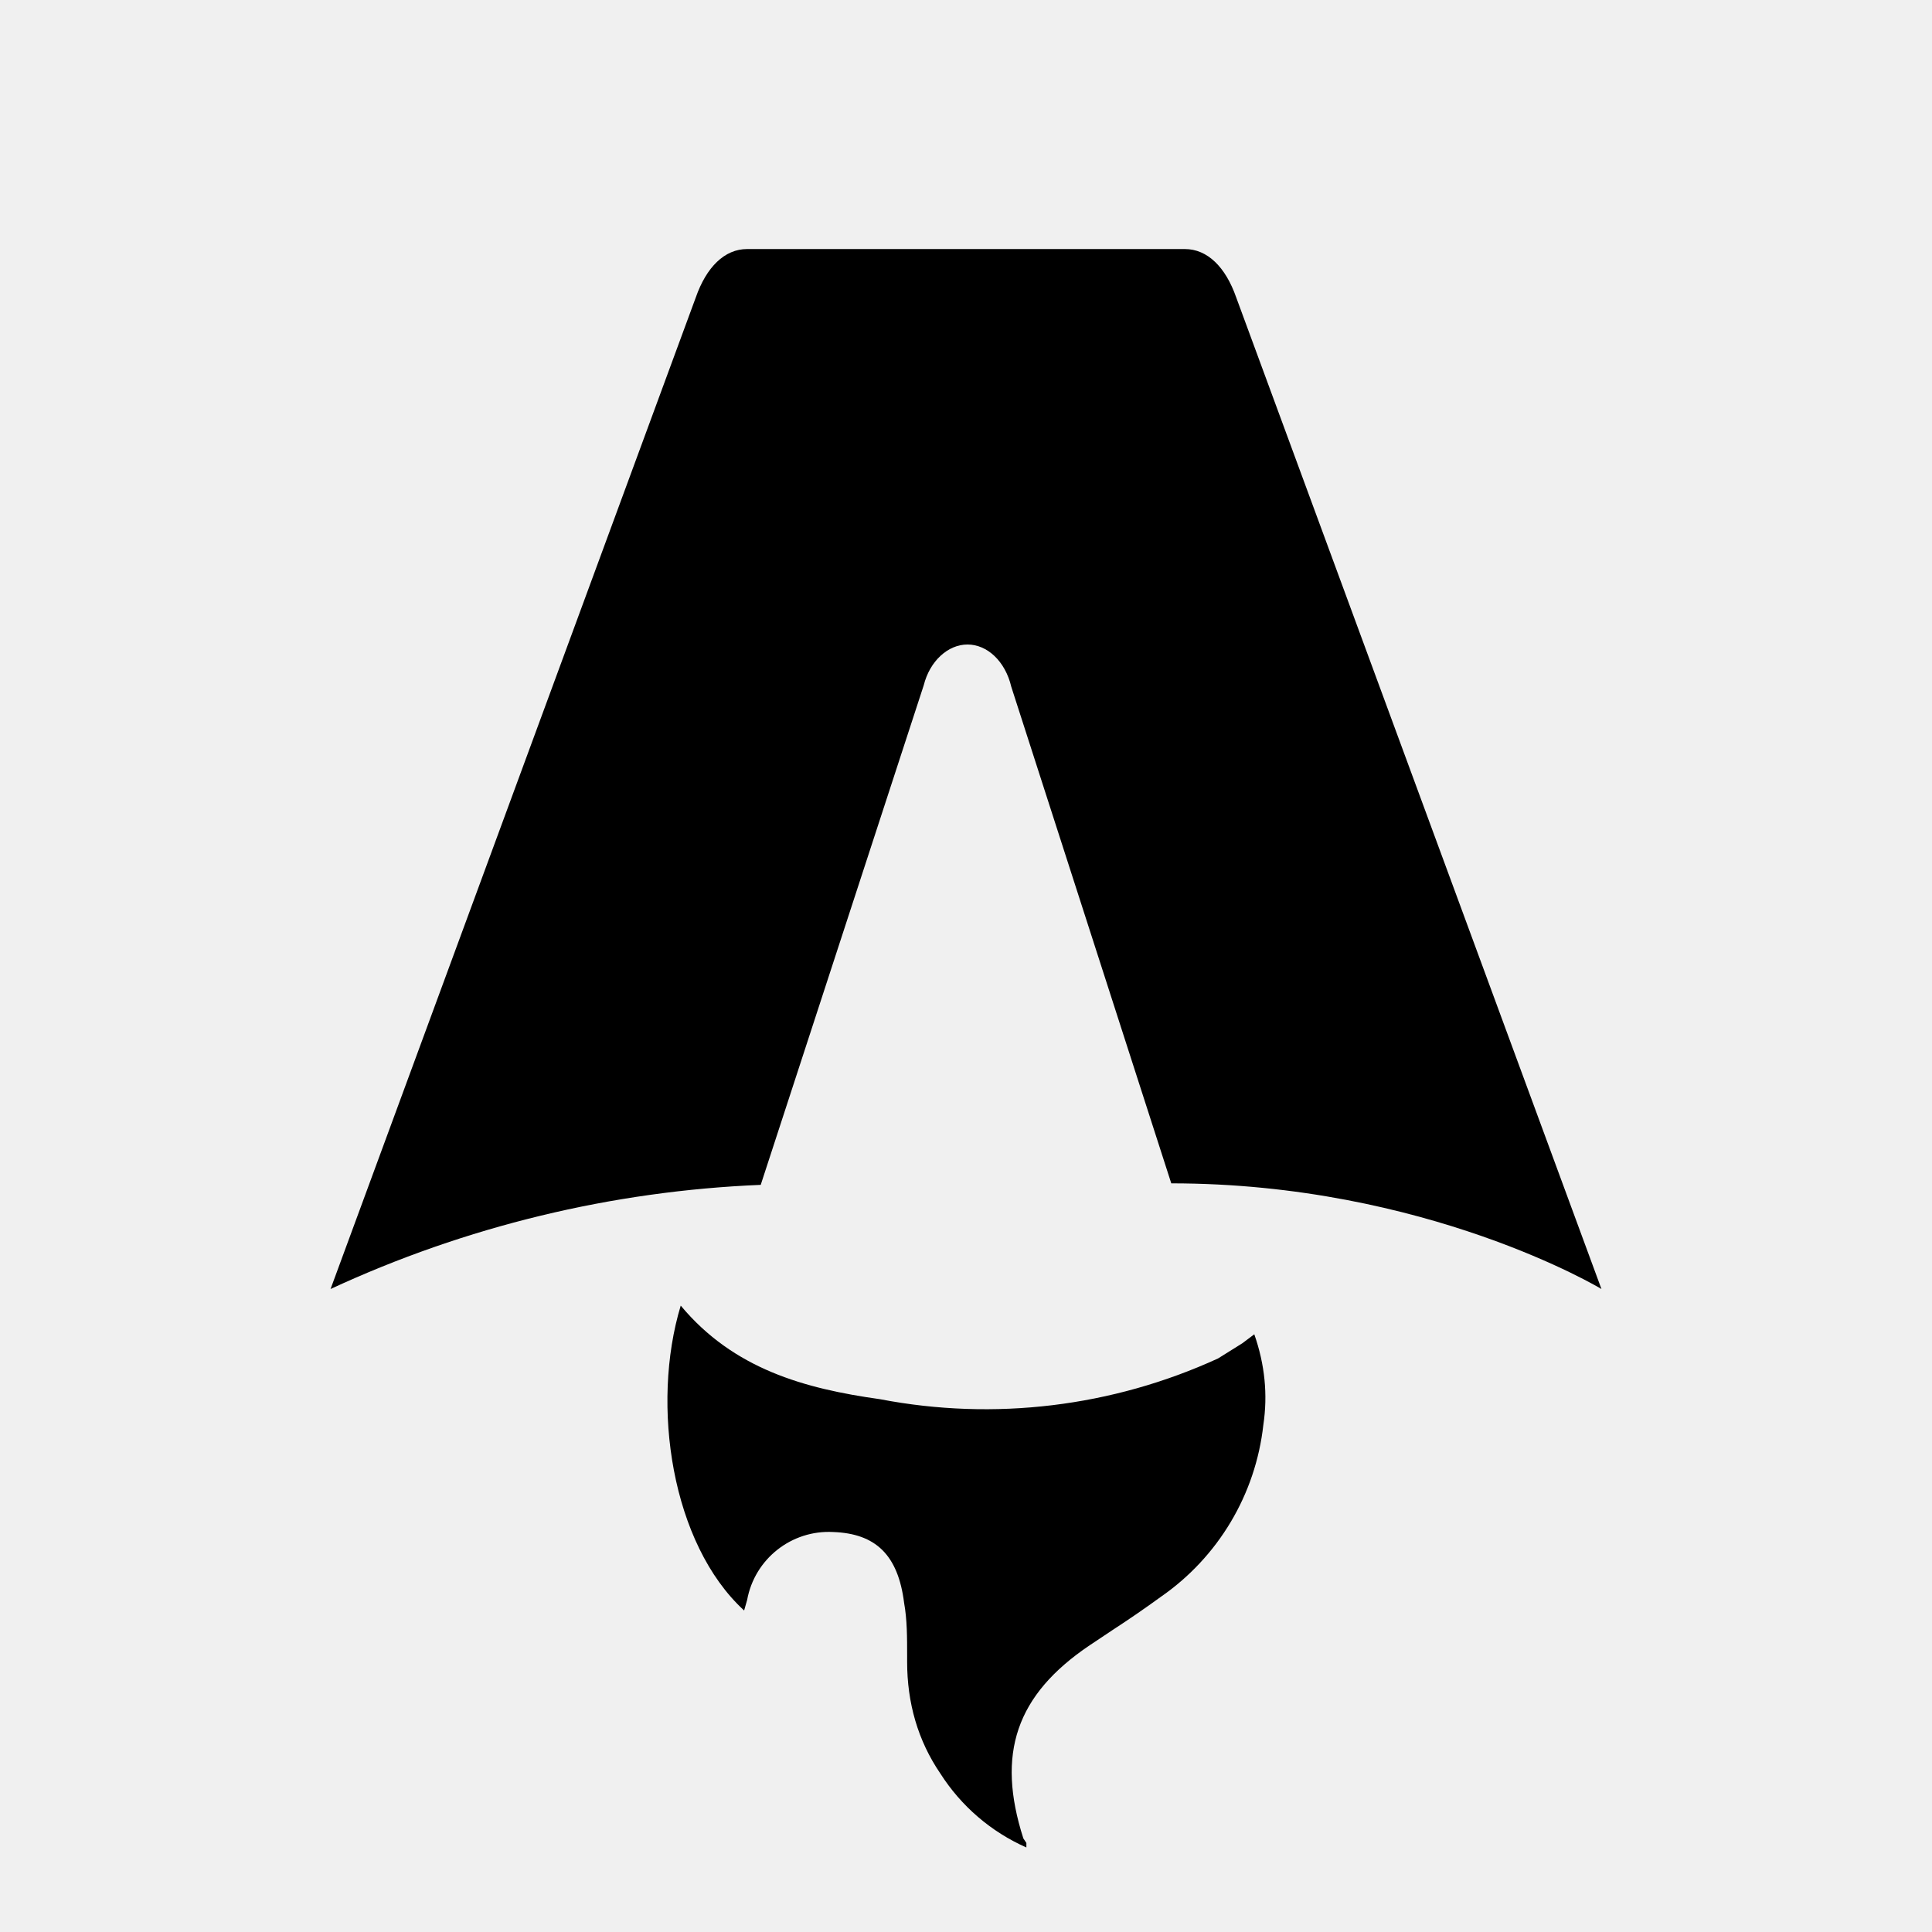
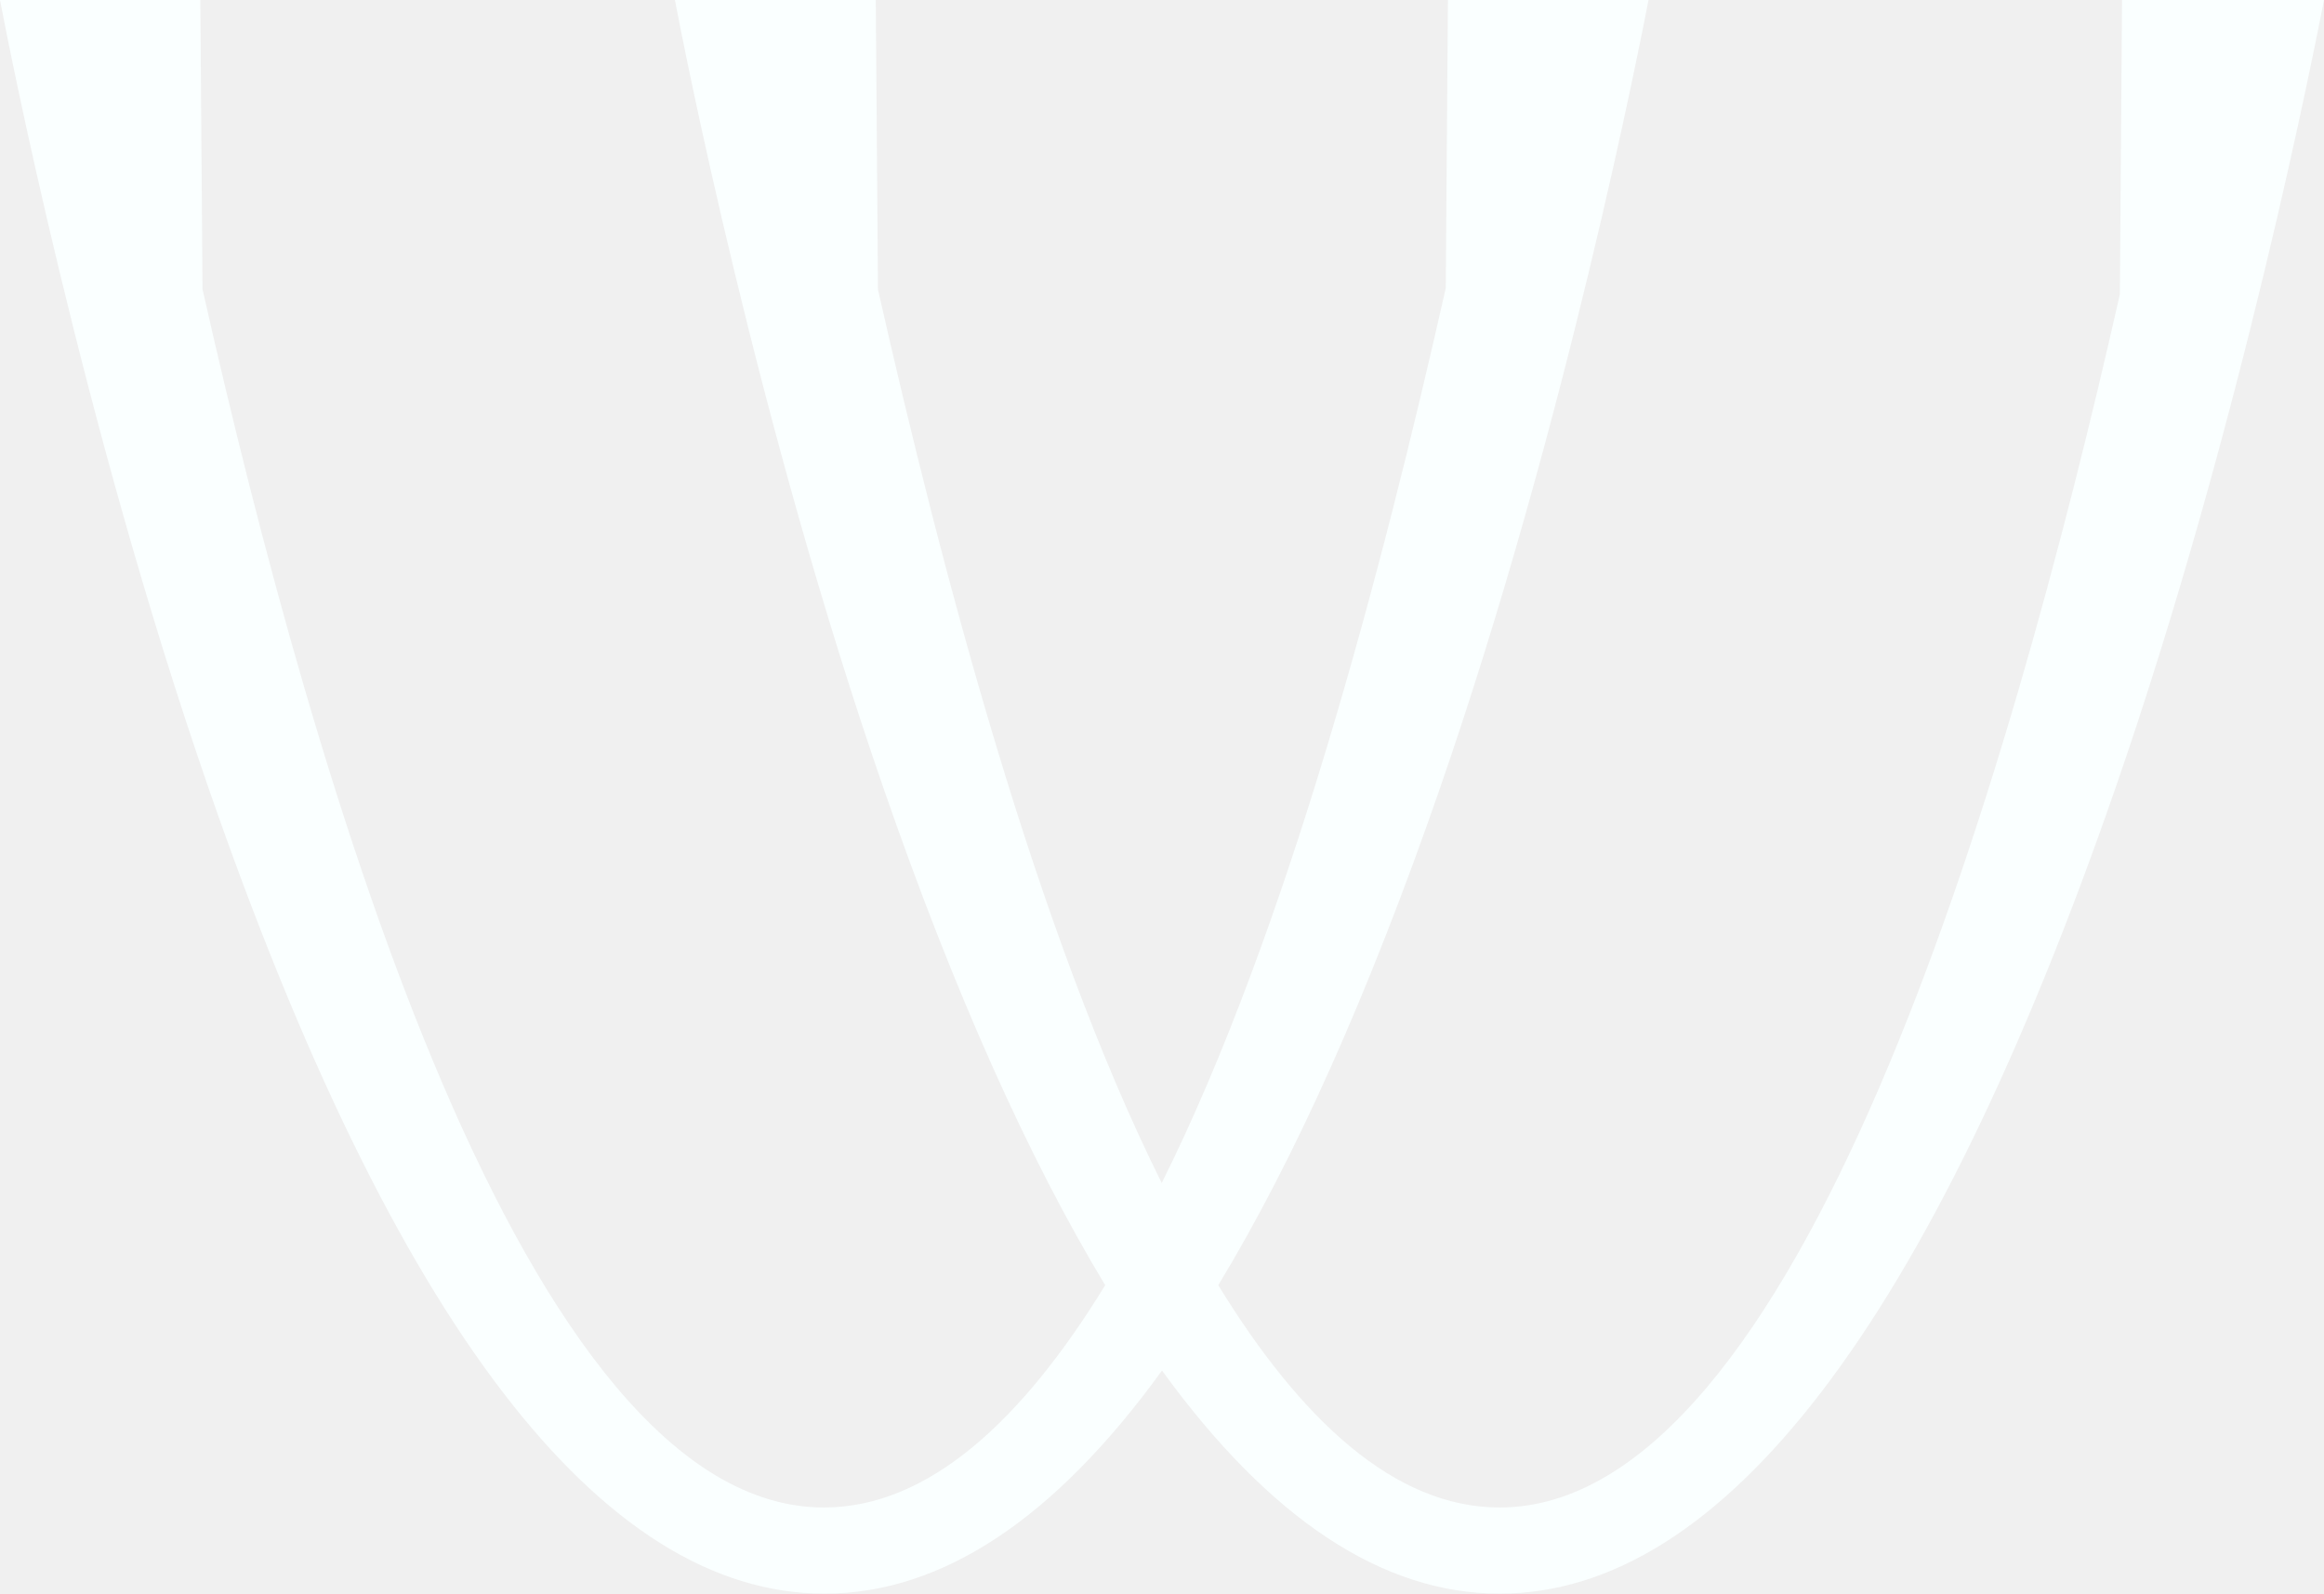
- <svg xmlns="http://www.w3.org/2000/svg" fill="none" viewBox="0 0 128 128">
-   <path d="M50.4 78.5a75.1 75.1 0 0 0-28.5 6.9l24.2-65.7c.7-2 1.9-3.2 3.4-3.2h29c1.5 0 2.7 1.2 3.4 3.2l24.2 65.7s-11.6-7-28.5-7L67 45.5c-.4-1.7-1.6-2.8-2.9-2.8-1.3 0-2.5 1.1-2.9 2.7L50.4 78.5Zm-1.1 28.2Zm-4.2-20.2c-2 6.6-.6 15.8 4.2 20.2a17.5 17.5 0 0 1 .2-.7 5.5 5.5 0 0 1 5.7-4.5c2.8.1 4.3 1.5 4.7 4.7.2 1.1.2 2.3.2 3.5v.4c0 2.7.7 5.2 2.2 7.4a13 13 0 0 0 5.7 4.9v-.3l-.2-.3c-1.8-5.6-.5-9.5 4.4-12.8l1.5-1a73 73 0 0 0 3.2-2.2 16 16 0 0 0 6.8-11.4c.3-2 .1-4-.6-6l-.8.6-1.6 1a37 37 0 0 1-22.4 2.7c-5-.7-9.7-2-13.2-6.2Z" />
-   <style>
-         path { fill: #000; }
-         @media (prefers-color-scheme: dark) {
-             path { fill: #FFF; }
-         }
+ <svg xmlns="http://www.w3.org/2000/svg" id="Capa_2" data-name="Capa 2" viewBox="0 0 85.5 58.64">
+   <defs>
+     <style>
+       .cls-1 {
+       fill: #faffff;
+       stroke-width: 0px;
+       }
    </style>
+   </defs>
+   <g id="Capa_1-2" data-name="Capa 1">
+     <path class="cls-1" d="M78.07,0l-.08,10.83c-4.13,18.27-11.85,44.64-22.82,44.64-3.86,0-7.31-3.22-10.35-8.18,2.83-4.67,5.55-10.76,8.15-18.27,4.68-13.51,7.39-27.56,7.68-29.02h-7.38l-.08,10.6c-2.34,10.38-5.84,23.69-10.45,32.93-4.6-9.23-8.1-22.52-10.44-32.88l-.08-10.65h-7.39c.28,1.46,3,15.52,7.68,29.02,2.6,7.51,5.33,13.6,8.15,18.27-3.04,4.96-6.49,8.18-10.35,8.18-11.01,0-18.74-26.55-22.86-44.83l-.08-10.64H0c.28,1.46,3,15.52,7.68,29.02,6.81,19.65,14.43,29.62,22.65,29.62,4.32,0,8.47-2.75,12.42-8.21,3.96,5.46,8.11,8.21,12.42,8.21,8.22,0,15.84-9.97,22.65-29.62,4.68-13.51,7.39-27.56,7.68-29.02h-7.43Z" />
+   </g>
</svg>
